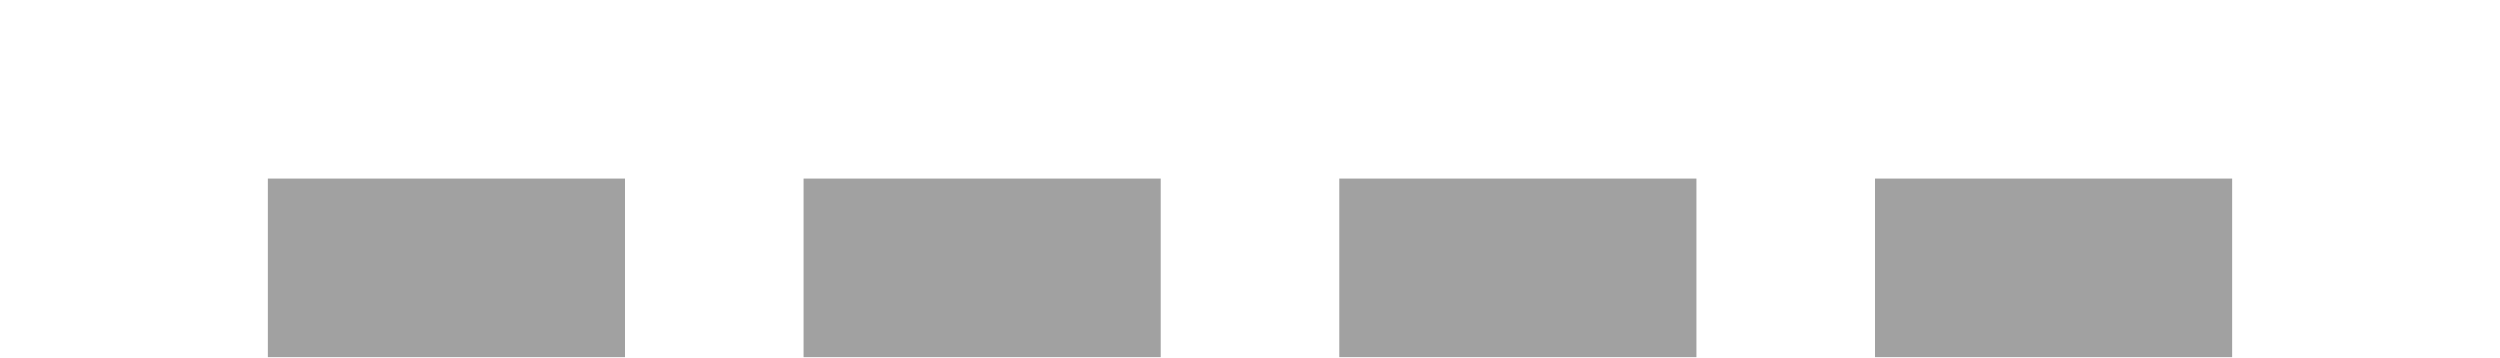
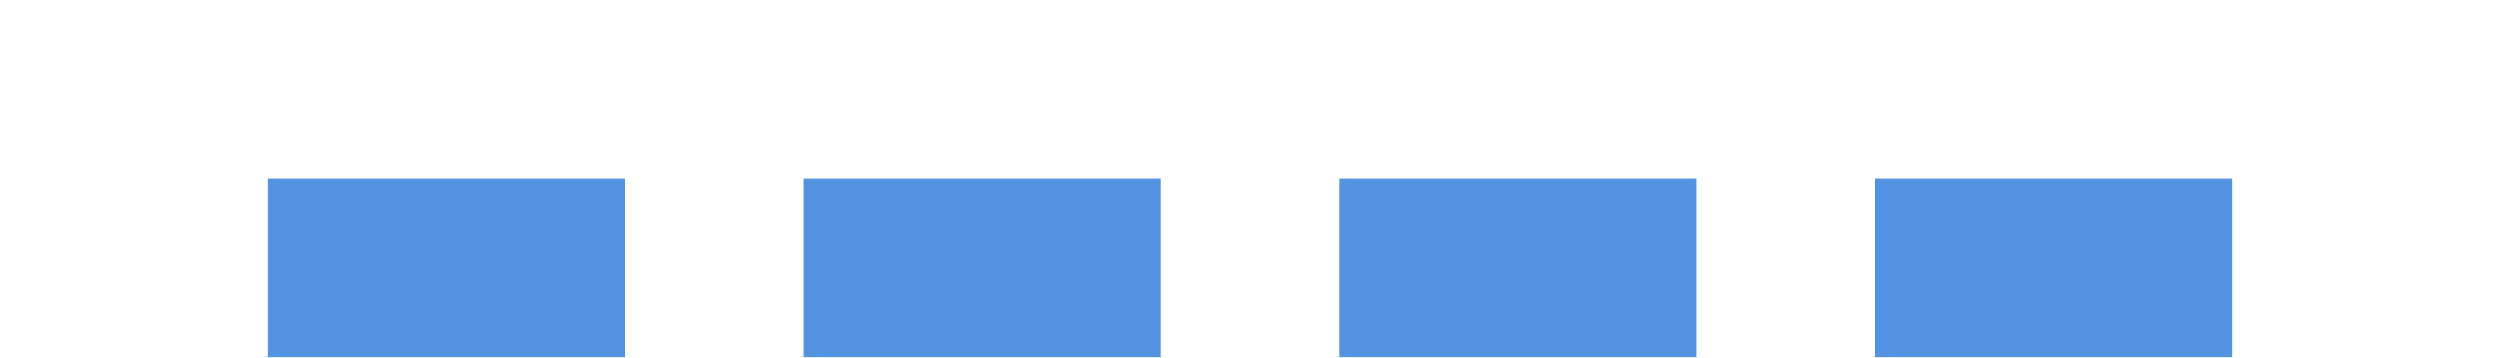
<svg xmlns="http://www.w3.org/2000/svg" xmlns:ns1="http://www.openswatchbook.org/uri/2009/osb" xmlns:xlink="http://www.w3.org/1999/xlink" width="28" height="4" id="svg11300" version="1.0" style="display:inline;enable-background:new">
  <defs id="defs3">
    <linearGradient id="selected_bg_color" ns1:paint="solid">
-       <stop style="stop-color:#a1a1a1;stop-opacity:1;" offset="0" id="stop4140" />
+       <stop style="stop-color:#5294e2;stop-opacity:1;" offset="0" id="stop4140" />
    </linearGradient>
    <linearGradient xlink:href="#selected_bg_color" id="linearGradient4142" x1="5" y1="298" x2="5" y2="300" gradientUnits="userSpaceOnUse" />
  </defs>
  <g style="display:inline" id="layer1" transform="translate(0,-296)">
    <rect style="opacity:1;fill:url(#linearGradient4142);fill-opacity:1;stroke:none" id="rect4270-9" width="4" height="2" x="3" y="298" />
    <rect y="298" x="9" height="2" width="4" id="rect4202" style="opacity:1;fill:url(#selected_bg_color);fill-opacity:1;stroke:none" />
    <rect style="opacity:1;fill:url(#selected_bg_color);fill-opacity:1;stroke:none" id="rect4208" width="4" height="2" x="15" y="298" />
    <rect y="298" x="21" height="2" width="4" id="rect4214" style="opacity:1;fill:url(#selected_bg_color);fill-opacity:1;stroke:none" />
  </g>
</svg>
